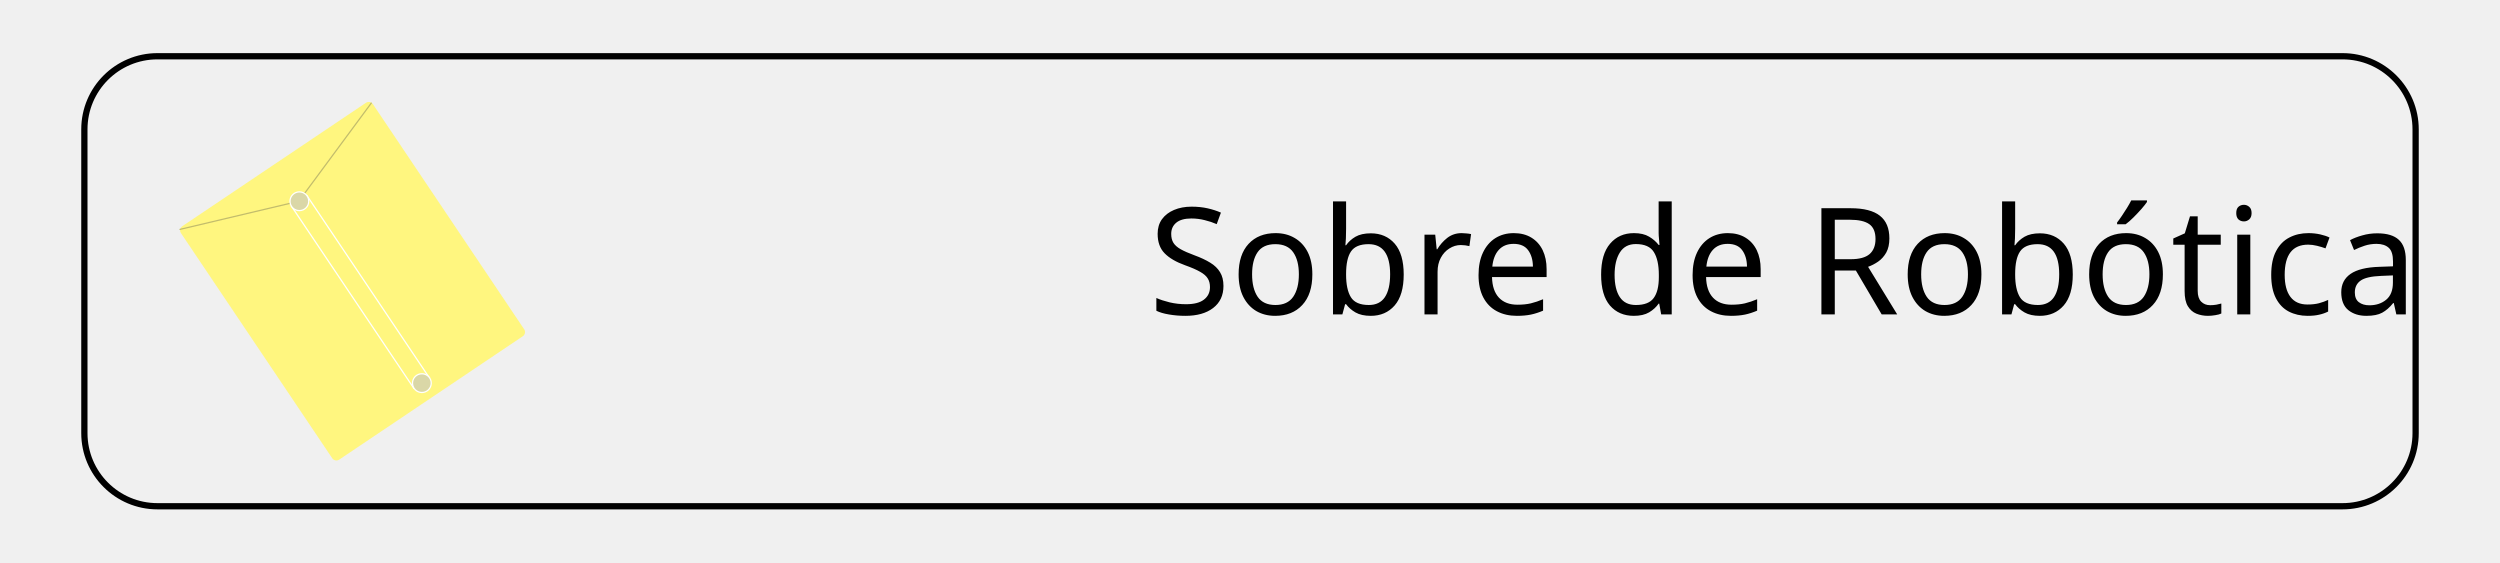
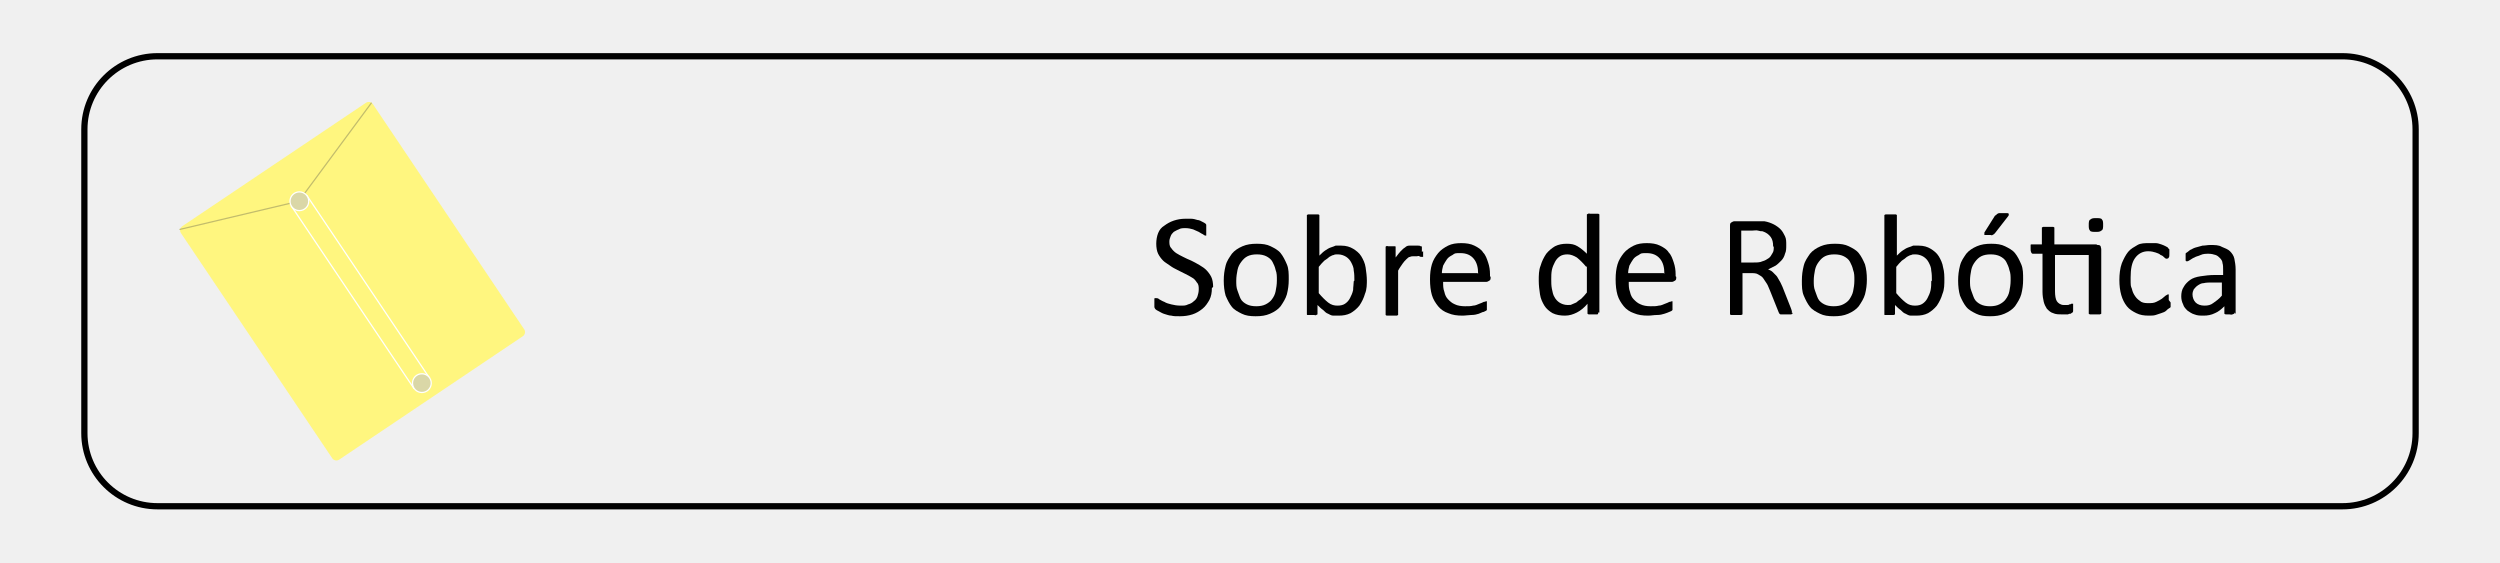
<svg xmlns="http://www.w3.org/2000/svg" id="Capa_1" data-name="Capa 1" version="1.1" viewBox="0 0 400 90">
  <defs>
    <style>
-       .cls-1, .cls-2, .cls-3 {
-         fill: none;
-       }
- 
-       .cls-1, .cls-2, .cls-4 {
-         stroke-miterlimit: 10;
-       }
- 
-       .cls-1, .cls-3, .cls-4 {
-         stroke-width: .2px;
-       }
- 
-       .cls-1, .cls-4 {
-         stroke: #fff;
-       }
- 
-       .cls-5, .cls-6 {
-         isolation: isolate;
-       }
- 
-       .cls-2 {
-         stroke: #000;
-       }
- 
-       .cls-6 {
-         fill: #000;
-         font-family: Calibri, Calibri;
-         font-size: 23.8px;
-       }
- 
-       .cls-3 {
+       .cls-1 {
        stroke: #c2bc6c;
        stroke-linecap: round;
        stroke-linejoin: round;
      }

-       .cls-4 {
+       .cls-1, .cls-2 {
+         stroke-width: .2px;
+       }
+ 
+       .cls-1, .cls-3, .cls-4 {
+         fill: none;
+       }
+ 
+       .cls-5 {
+         fill: #000;
+       }
+ 
+       .cls-5, .cls-6 {
+         stroke-width: 0px;
+       }
+ 
+       .cls-2 {
        fill: #dad7a7;
      }

+       .cls-2, .cls-3 {
+         stroke-miterlimit: 10;
+       }
+ 
+       .cls-2, .cls-4 {
+         stroke: #fff;
+       }
+ 
      .cls-7 {
+         isolation: isolate;
+       }
+ 
+       .cls-3 {
+         stroke: #000;
+       }
+ 
+       .cls-4 {
+         stroke-miterlimit: 10;
+         stroke-width: .2px;
+       }
+ 
+       .cls-6 {
        fill: #fff67f;
-         stroke-width: 0px;
      }
    </style>
  </defs>
-   <rect class="cls-2" x="13.5" y="9" width="373" height="72" rx="11.7" ry="11.7" />
-   <g class="cls-5">
-     <text class="cls-6" transform="translate(183.8 50.3)">
-       <tspan x="0" y="0">Sobre de Robótica</tspan>
-     </text>
+   <rect class="cls-3" x="13.5" y="9" width="373" height="72" rx="11.7" ry="11.7" />
+   <g class="cls-7">
+     <g class="cls-7">
+       <g class="cls-7">
+         <path class="cls-5" d="M193.9,46.1c0,.7-.1,1.3-.4,1.9-.3.5-.6,1-1.1,1.4s-1,.7-1.6.9c-.6.2-1.3.3-2,.3s-1,0-1.4-.1c-.4,0-.8-.2-1.2-.3-.3-.1-.6-.3-.8-.4s-.4-.2-.5-.3c0,0-.2-.2-.2-.4,0-.1,0-.3,0-.6s0-.3,0-.4,0-.2,0-.3c0,0,0-.1.1-.1,0,0,.1,0,.2,0,.1,0,.3,0,.5.2.2.1.5.3.8.4.3.2.7.3,1.1.4.4.1.9.2,1.5.2s.8,0,1.2-.2c.4-.1.7-.3.9-.5.3-.2.5-.5.6-.8.1-.3.2-.7.2-1.1s0-.8-.3-1.1c-.2-.3-.4-.6-.8-.8-.3-.2-.7-.4-1.1-.6-.4-.2-.8-.4-1.2-.6-.4-.2-.8-.4-1.2-.7s-.8-.5-1.1-.8c-.3-.3-.6-.7-.8-1.1-.2-.4-.3-1-.3-1.6s.1-1.2.3-1.7c.2-.5.5-.9,1-1.2.4-.3.9-.6,1.5-.8.6-.2,1.2-.3,1.8-.3s.7,0,1,0c.3,0,.7.1,1,.2.3,0,.6.2.8.3s.4.2.5.3c0,0,.1.1.1.2,0,0,0,0,0,.2,0,0,0,.1,0,.2,0,0,0,.2,0,.4s0,.3,0,.4c0,.1,0,.2,0,.3,0,0,0,.1,0,.2,0,0,0,0-.1,0,0,0-.2,0-.4-.2-.2-.1-.4-.2-.7-.4-.3-.1-.6-.3-.9-.4s-.8-.2-1.2-.2-.8,0-1.1.2c-.3.1-.6.3-.8.4-.2.2-.4.4-.5.7-.1.3-.2.5-.2.8,0,.4,0,.8.3,1.1.2.3.5.6.8.8s.7.4,1.1.6c.4.2.8.4,1.3.6.4.2.8.4,1.3.7s.8.5,1.1.8c.3.3.6.7.8,1.1.2.4.3,1,.3,1.6Z" />
+         <path class="cls-5" d="M206.2,44.7c0,.9-.1,1.6-.3,2.4-.2.7-.6,1.3-1,1.9-.4.5-1,.9-1.7,1.2-.7.3-1.4.4-2.3.4s-1.6-.1-2.2-.4c-.6-.3-1.2-.6-1.6-1.1s-.7-1.1-1-1.8c-.2-.7-.3-1.5-.3-2.4s.1-1.6.3-2.4.6-1.3,1-1.9c.4-.5,1-.9,1.7-1.2.7-.3,1.4-.4,2.3-.4s1.6.1,2.2.4c.6.3,1.2.6,1.6,1.1s.7,1.1,1,1.8.3,1.5.3,2.4ZM204.3,44.8c0-.6,0-1.1-.2-1.6-.1-.5-.3-.9-.5-1.3-.2-.4-.6-.7-1-.9s-.9-.3-1.5-.3-1.1.1-1.5.3c-.4.2-.7.5-1,.9-.3.4-.5.8-.6,1.3s-.2,1.1-.2,1.7,0,1.1.2,1.6.3.9.5,1.3c.2.4.6.7,1,.9.4.2.9.3,1.5.3s1.1-.1,1.5-.3c.4-.2.8-.5,1-.8.3-.4.5-.8.6-1.3s.2-1.1.2-1.7Z" />
+         <path class="cls-5" d="M218.7,44.6c0,.9,0,1.7-.3,2.4-.2.7-.5,1.3-.9,1.9-.4.5-.9.9-1.4,1.2-.6.3-1.2.4-1.9.4s-.6,0-.9,0c-.3,0-.6-.2-.8-.3-.3-.1-.5-.3-.8-.6-.3-.2-.6-.5-.9-.8v1.3c0,0,0,.1,0,.2,0,0,0,0-.2.1s-.2,0-.3,0c-.1,0-.2,0-.4,0s-.3,0-.4,0c-.1,0-.2,0-.3,0,0,0-.1,0-.1-.1,0,0,0-.1,0-.2v-15.5c0,0,0-.1,0-.2,0,0,0,0,.2-.1,0,0,.2,0,.3,0s.3,0,.5,0,.4,0,.5,0c.1,0,.2,0,.3,0,0,0,.1,0,.2.1,0,0,0,.1,0,.2v6.3c.3-.3.6-.6.9-.8.3-.2.6-.4.9-.5.3-.1.6-.2.8-.3.3,0,.6,0,.9,0,.8,0,1.4.2,1.9.5.5.3,1,.7,1.3,1.2.3.5.6,1.1.7,1.8s.2,1.4.2,2.2ZM216.7,44.9c0-.5,0-1.1-.1-1.6,0-.5-.2-.9-.4-1.3-.2-.4-.5-.7-.8-.9-.3-.2-.8-.4-1.3-.4s-.5,0-.7.1c-.2,0-.5.2-.7.3-.2.2-.5.4-.8.6-.3.3-.6.6-.9,1v4.2c.5.6,1,1.1,1.5,1.5s1,.5,1.5.5.9-.1,1.2-.3c.3-.2.6-.5.8-.9.2-.4.4-.8.5-1.3,0-.5.1-1,.1-1.4Z" />
+         <path class="cls-5" d="M227.7,40.2c0,.2,0,.3,0,.4s0,.2,0,.3c0,0,0,.1,0,.2,0,0,0,0-.1,0s-.1,0-.2,0c0,0-.2,0-.3-.1s-.2,0-.4,0-.3,0-.5,0-.4,0-.6.1c-.2,0-.4.2-.6.4-.2.2-.4.4-.6.7-.2.3-.5.7-.7,1.1v6.9c0,0,0,.1,0,.2,0,0,0,0-.2.1,0,0-.2,0-.3,0-.1,0-.3,0-.5,0s-.3,0-.5,0c-.1,0-.2,0-.3,0,0,0-.1,0-.2-.1,0,0,0,0,0-.2v-10.5c0,0,0-.1,0-.2s0,0,.1-.1.2,0,.3,0c.1,0,.3,0,.4,0s.3,0,.4,0c.1,0,.2,0,.3,0,0,0,.1,0,.1.1s0,0,0,.2v1.5c.3-.4.6-.8.8-1,.3-.3.5-.5.7-.6.2-.2.4-.3.7-.3.2,0,.4,0,.7,0s.2,0,.3,0,.3,0,.4,0c.1,0,.3,0,.4.1.1,0,.2,0,.2.1,0,0,0,0,0,.1,0,0,0,0,0,.1,0,0,0,.1,0,.2s0,.2,0,.4Z" />
+         <path class="cls-5" d="M238.5,44.3c0,.3,0,.5-.2.6-.2.1-.3.2-.5.2h-6.9c0,.6,0,1.1.2,1.6.1.5.3.9.6,1.2.3.3.6.6,1.1.8.4.2,1,.3,1.6.3s.9,0,1.3-.1c.4,0,.7-.2,1-.3s.5-.2.7-.3c.2,0,.3-.1.4-.1s.1,0,.1,0,0,0,0,.1c0,0,0,.1,0,.2,0,0,0,.2,0,.4s0,.2,0,.3c0,0,0,.1,0,.2,0,0,0,.1,0,.2,0,0,0,0-.1.1,0,0-.2.1-.4.2-.2,0-.5.2-.8.3s-.7.2-1.2.2c-.4,0-.9.1-1.4.1-.9,0-1.6-.1-2.3-.4-.6-.2-1.2-.6-1.6-1.1-.4-.5-.8-1.1-1-1.8-.2-.7-.3-1.5-.3-2.5s.1-1.7.3-2.4.6-1.3,1-1.8c.4-.5,1-.9,1.6-1.2.6-.3,1.3-.4,2.1-.4s1.5.1,2.1.4c.6.3,1.1.6,1.4,1.1.4.4.6,1,.8,1.6.2.6.3,1.2.3,1.9v.3ZM236.5,43.8c0-1-.2-1.8-.7-2.4-.5-.6-1.2-.9-2.1-.9s-.9,0-1.3.3c-.4.2-.7.4-.9.7-.2.3-.4.6-.6,1-.1.4-.2.8-.2,1.2h5.7Z" />
+         <path class="cls-5" d="M255.7,50c0,0,0,.1,0,.2,0,0,0,0-.1.1,0,0-.2,0-.3,0-.1,0-.2,0-.4,0s-.3,0-.4,0c-.1,0-.2,0-.3,0,0,0-.1,0-.2-.1,0,0,0-.1,0-.2v-1.4c-.5.6-1.1,1.1-1.7,1.4s-1.2.5-1.9.5-1.4-.1-2-.4c-.5-.3-1-.7-1.3-1.2-.3-.5-.6-1.1-.7-1.8s-.2-1.4-.2-2.2,0-1.7.3-2.4c.2-.7.5-1.3.9-1.9.4-.5.9-.9,1.4-1.2.6-.3,1.2-.4,1.9-.4s1.2.1,1.7.4c.5.3,1,.7,1.5,1.2v-6.1c0,0,0-.1,0-.2,0,0,0,0,.2-.1s.2,0,.3,0,.3,0,.5,0,.4,0,.5,0c.1,0,.2,0,.3,0,0,0,.1,0,.2.1,0,0,0,.1,0,.2v15.5ZM253.8,42.7c-.5-.6-1-1.1-1.5-1.5-.5-.3-1-.5-1.5-.5s-.9.1-1.2.3c-.3.2-.6.5-.8.9s-.4.8-.5,1.3-.1,1-.1,1.5,0,1,.1,1.5.2,1,.4,1.3c.2.4.5.7.8.9s.8.4,1.3.4.5,0,.7-.1.5-.2.7-.3c.2-.2.5-.4.8-.6.3-.3.6-.6.9-1v-4.2Z" />
+         <path class="cls-5" d="M268.2,44.3c0,.3,0,.5-.2.6s-.3.2-.5.2h-6.9c0,.6,0,1.1.2,1.6.1.5.3.9.6,1.2.3.3.6.6,1.1.8.4.2,1,.3,1.6.3s.9,0,1.3-.1c.4,0,.7-.2,1-.3s.5-.2.7-.3c.2,0,.3-.1.4-.1s.1,0,.1,0c0,0,0,0,0,.1,0,0,0,.1,0,.2s0,.2,0,.4,0,.2,0,.3c0,0,0,.1,0,.2,0,0,0,.1,0,.2,0,0,0,0-.1.1s-.2.1-.4.2-.5.2-.8.3-.7.2-1.2.2-.9.1-1.4.1c-.9,0-1.6-.1-2.3-.4-.6-.2-1.2-.6-1.6-1.1-.4-.5-.8-1.1-1-1.8s-.3-1.5-.3-2.5.1-1.7.3-2.4.6-1.3,1-1.8c.4-.5,1-.9,1.6-1.2.6-.3,1.3-.4,2.1-.4s1.5.1,2.1.4c.6.3,1.1.6,1.4,1.1.4.4.6,1,.8,1.6.2.6.3,1.2.3,1.9v.3ZM266.3,43.8c0-1-.2-1.8-.7-2.4s-1.2-.9-2.1-.9-.9,0-1.3.3c-.4.2-.7.4-.9.7-.2.3-.4.6-.6,1-.1.4-.2.8-.2,1.2h5.7Z" />
+         <path class="cls-5" d="M286.8,50c0,0,0,.1,0,.2,0,0,0,0-.2.1,0,0-.2,0-.3,0-.1,0-.3,0-.6,0s-.4,0-.5,0c-.1,0-.2,0-.3,0,0,0-.1,0-.2-.1,0,0,0-.1-.1-.2l-1.4-3.5c-.2-.4-.3-.8-.5-1.1-.2-.3-.4-.6-.6-.9s-.5-.4-.8-.6-.7-.2-1.2-.2h-1.3v6.4c0,0,0,.1,0,.2,0,0,0,0-.2.1,0,0-.2,0-.3,0-.1,0-.3,0-.5,0s-.4,0-.5,0c-.1,0-.2,0-.3,0,0,0-.1,0-.2-.1,0,0,0-.1,0-.2v-13.9c0-.3,0-.5.2-.6.2-.1.3-.2.5-.2h3.2c.4,0,.7,0,.9,0,.3,0,.5,0,.7,0,.6.1,1.1.3,1.5.5.4.2.8.5,1.1.8.3.3.5.7.7,1.1.2.4.2.9.2,1.4s0,1-.2,1.4c-.1.4-.3.8-.6,1.1-.3.3-.6.6-.9.8-.4.2-.8.4-1.2.6.2.1.5.2.7.4.2.2.4.4.6.6.2.2.3.5.5.8.2.3.3.6.5,1l1.3,3.3c.1.3.2.5.2.6,0,.1,0,.2,0,.3ZM283.7,39.4c0-.6-.1-1.1-.4-1.5-.3-.4-.7-.7-1.3-.9-.2,0-.4,0-.7-.1s-.6,0-1,0h-1.7v5.1h2c.5,0,1,0,1.4-.2.4-.1.7-.3,1-.5.3-.2.4-.5.6-.8s.2-.6.2-1Z" />
+         <path class="cls-5" d="M298.7,44.7c0,.9-.1,1.6-.3,2.4-.2.7-.6,1.3-1,1.9-.4.5-1,.9-1.7,1.2-.7.3-1.4.4-2.3.4s-1.6-.1-2.2-.4c-.6-.3-1.2-.6-1.6-1.1-.4-.5-.7-1.1-1-1.8s-.3-1.5-.3-2.4.1-1.6.3-2.4.6-1.3,1-1.9c.4-.5,1-.9,1.7-1.2.7-.3,1.4-.4,2.3-.4s1.6.1,2.2.4c.6.3,1.2.6,1.6,1.1.4.5.7,1.1,1,1.8.2.7.3,1.5.3,2.4ZM296.7,44.8c0-.6,0-1.1-.2-1.6-.1-.5-.3-.9-.5-1.3-.2-.4-.6-.7-1-.9-.4-.2-.9-.3-1.5-.3s-1.1.1-1.5.3c-.4.2-.7.5-1,.9-.3.4-.5.8-.6,1.3s-.2,1.1-.2,1.7,0,1.1.2,1.6.3.9.5,1.3c.2.4.6.7,1,.9.4.2.9.3,1.5.3s1.1-.1,1.5-.3c.4-.2.8-.5,1-.8s.5-.8.6-1.3c.1-.5.2-1.1.2-1.7Z" />
+         <path class="cls-5" d="M311.1,44.6c0,.9,0,1.7-.3,2.4-.2.7-.5,1.3-.9,1.9-.4.5-.9.9-1.4,1.2-.6.3-1.2.4-1.9.4s-.6,0-.9,0c-.3,0-.6-.2-.8-.3-.3-.1-.5-.3-.8-.6-.3-.2-.6-.5-.9-.8v1.3c0,0,0,.1,0,.2,0,0,0,0-.2.1,0,0-.2,0-.3,0-.1,0-.2,0-.4,0s-.3,0-.4,0c-.1,0-.2,0-.3,0s-.1,0-.1-.1c0,0,0-.1,0-.2v-15.5c0,0,0-.1,0-.2,0,0,0,0,.2-.1,0,0,.2,0,.3,0s.3,0,.5,0,.4,0,.5,0,.2,0,.3,0c0,0,.1,0,.2.1,0,0,0,.1,0,.2v6.3c.3-.3.6-.6.9-.8.3-.2.6-.4.9-.5.3-.1.6-.2.8-.3.3,0,.6,0,.9,0,.8,0,1.4.2,1.9.5.5.3,1,.7,1.3,1.2.3.5.6,1.1.7,1.8.2.7.2,1.4.2,2.2ZM309.1,44.9c0-.5,0-1.1-.1-1.6,0-.5-.2-.9-.4-1.3-.2-.4-.5-.7-.8-.9s-.8-.4-1.3-.4-.5,0-.7.1c-.2,0-.5.2-.7.3-.2.2-.5.4-.8.6-.3.3-.6.6-.9,1v4.2c.5.6,1,1.1,1.5,1.5s1,.5,1.5.5.9-.1,1.2-.3.6-.5.8-.9c.2-.4.4-.8.5-1.3s.1-1,.1-1.4Z" />
+         <path class="cls-5" d="M323.7,44.7c0,.9-.1,1.6-.3,2.4-.2.7-.6,1.3-1,1.9-.4.5-1,.9-1.7,1.2-.7.3-1.4.4-2.3.4s-1.6-.1-2.2-.4c-.6-.3-1.2-.6-1.6-1.1-.4-.5-.7-1.1-1-1.8-.2-.7-.3-1.5-.3-2.4s.1-1.6.3-2.4.6-1.3,1-1.9c.4-.5,1-.9,1.7-1.2.7-.3,1.4-.4,2.3-.4s1.6.1,2.2.4c.6.3,1.2.6,1.6,1.1s.7,1.1,1,1.8.3,1.5.3,2.4ZM321.7,44.8c0-.6,0-1.1-.2-1.6-.1-.5-.3-.9-.5-1.3-.2-.4-.6-.7-1-.9s-.9-.3-1.5-.3-1.1.1-1.5.3c-.4.2-.7.5-1,.9-.3.4-.5.8-.6,1.3s-.2,1.1-.2,1.7,0,1.1.2,1.6.3.9.5,1.3c.2.4.6.7,1,.9s.9.3,1.5.3,1.1-.1,1.5-.3c.4-.2.8-.5,1-.8.3-.4.5-.8.6-1.3s.2-1.1.2-1.7ZM319.4,34.4c0,0,.1-.2.2-.2,0,0,.1,0,.2-.1,0,0,.2,0,.3,0s.3,0,.5,0,.4,0,.5,0,.2,0,.3.1c0,0,0,.1,0,.2,0,0,0,.1-.1.2l-2.1,2.7c0,0-.1.1-.2.2,0,0-.1,0-.2.1s-.2,0-.3,0-.2,0-.4,0-.3,0-.4,0c-.1,0-.2,0-.2,0,0,0,0,0,0-.2,0,0,0-.1,0-.2l1.7-2.7Z" />
+         <path class="cls-5" d="M335.6,39.2c.2,0,.4,0,.5.2,0,.1.1.3.1.5v10.1c0,0,0,.1,0,.2,0,0,0,0-.2.1,0,0-.2,0-.3,0-.1,0-.3,0-.5,0s-.4,0-.5,0c-.1,0-.2,0-.3,0,0,0-.1,0-.2-.1,0,0,0,0,0-.2v-9.2h-5.4v5.8c0,.7.1,1.3.3,1.6s.6.6,1.1.6.3,0,.5,0,.3,0,.4-.1c.1,0,.2,0,.3-.1,0,0,.1,0,.2,0s0,0,.1,0c0,0,0,0,0,.1,0,0,0,.1,0,.2s0,.2,0,.3c0,.2,0,.4,0,.5,0,.1,0,.2-.1.3,0,0-.2.1-.3.2-.1,0-.3,0-.4.1-.2,0-.3,0-.5,0-.2,0-.4,0-.5,0-.5,0-1,0-1.4-.2-.4-.1-.7-.4-1-.7-.2-.3-.4-.7-.5-1.1-.1-.4-.2-1-.2-1.6v-6.1h-1.5c-.1,0-.2,0-.3-.2s-.1-.3-.1-.6,0-.3,0-.4c0-.1,0-.2,0-.2,0,0,0-.1.1-.1s.1,0,.2,0h1.5v-2.5c0,0,0-.1,0-.2,0,0,0,0,.2-.1,0,0,.2,0,.3,0,.1,0,.3,0,.5,0s.4,0,.5,0c.1,0,.2,0,.3,0,0,0,.1,0,.2.1,0,0,0,0,0,.2v2.5h6.7ZM336.5,36c0,.4,0,.8-.3.9-.2.2-.5.2-.9.2s-.8,0-.9-.2c-.2-.2-.2-.5-.2-.9s0-.8.3-.9c.2-.2.5-.2.9-.2s.8,0,.9.2c.2.2.2.5.2.9Z" />
+         <path class="cls-5" d="M347.3,48.4c0,.1,0,.2,0,.3,0,0,0,.2,0,.2,0,0,0,.1,0,.2,0,0,0,.1-.2.2s-.3.2-.5.4-.5.3-.8.4c-.3.1-.6.2-.9.3s-.7.1-1.1.1c-.8,0-1.4-.1-2-.4s-1.1-.6-1.5-1.1c-.4-.5-.7-1.1-.9-1.8-.2-.7-.3-1.5-.3-2.4s.1-1.9.4-2.7c.3-.7.6-1.3,1-1.8s1-.8,1.5-1.1,1.2-.3,1.9-.3.7,0,1,0c.3,0,.6.1.9.2.3.1.5.2.7.3.2.1.4.2.4.3,0,0,.2.2.2.2,0,0,0,.1,0,.2,0,0,0,.2,0,.2,0,0,0,.2,0,.3,0,.3,0,.5-.1.6,0,.1-.2.2-.3.2s-.2,0-.4-.2-.3-.3-.6-.4c-.2-.2-.5-.3-.8-.4-.3-.1-.7-.2-1.2-.2-.9,0-1.6.4-2.1,1.1-.5.7-.7,1.7-.7,3.1s0,1.3.2,1.8c.1.5.3.9.6,1.3.2.3.6.6.9.8.4.2.8.2,1.2.2s.8,0,1.2-.2.6-.3.9-.5c.2-.2.4-.3.6-.5.2-.1.3-.2.4-.2s.1,0,.1,0c0,0,0,0,0,.2,0,0,0,.2,0,.3s0,.2,0,.4Z" />
+         <path class="cls-5" d="M357.5,50c0,0,0,.2,0,.2,0,0-.1,0-.3.1s-.3,0-.5,0-.4,0-.5,0-.2,0-.3-.1c0,0,0-.1,0-.2v-1c-.5.5-1,.9-1.5,1.1-.6.3-1.2.4-1.8.4s-1,0-1.5-.2c-.4-.1-.8-.4-1.1-.6-.3-.3-.6-.6-.7-1-.2-.4-.3-.8-.3-1.3s.1-1.1.4-1.5c.2-.4.6-.8,1-1.1.4-.3,1-.5,1.7-.6.7-.1,1.4-.2,2.2-.2h1.4v-.8c0-.4,0-.8-.1-1.1,0-.3-.2-.6-.4-.8-.2-.2-.4-.4-.7-.5-.3-.1-.7-.2-1.1-.2s-.9,0-1.3.2-.7.2-1,.4c-.3.1-.5.3-.7.4-.2.1-.3.2-.4.2s-.1,0-.2,0c0,0,0,0-.1-.1,0,0,0-.1,0-.2s0-.2,0-.3c0-.2,0-.3,0-.5s0-.2.2-.3c.1-.1.3-.2.5-.4.3-.1.5-.3.9-.4s.7-.2,1.1-.3c.4,0,.8-.1,1.2-.1.8,0,1.4,0,1.9.3.5.2,1,.4,1.3.7.3.3.6.7.7,1.2s.2,1.1.2,1.7v7.1ZM355.6,45.2h-1.6c-.5,0-1,0-1.4.1-.4,0-.7.2-1,.4-.3.2-.4.4-.6.6-.1.2-.2.5-.2.8,0,.5.2,1,.5,1.3s.8.5,1.4.5,1-.1,1.4-.4c.4-.3.9-.6,1.4-1.2v-2.2Z" />
+       </g>
+     </g>
  </g>
  <g>
-     <rect class="cls-7" x="37.9" y="22.5" width="37" height="45" rx=".8" ry=".8" transform="translate(-15.5 39.1) rotate(-33.9)" />
-     <polyline class="cls-3" points="28.8 36.7 47.8 32.2 59.4 16.5" />
-     <rect class="cls-1" x="56.2" y="29.2" width="3" height="35.1" transform="translate(-16.3 40.1) rotate(-33.9)" />
-     <circle class="cls-4" cx="47.9" cy="32.2" r="1.5" />
-     <circle class="cls-4" cx="67.5" cy="61.3" r="1.5" />
+     <rect class="cls-6" x="37.9" y="22.5" width="37" height="45" rx=".8" ry=".8" transform="translate(-15.5 39.1) rotate(-33.9)" />
+     <polyline class="cls-1" points="28.8 36.7 47.8 32.2 59.4 16.5" />
+     <rect class="cls-4" x="56.2" y="29.2" width="3" height="35.1" transform="translate(-16.3 40.1) rotate(-33.9)" />
+     <circle class="cls-2" cx="47.9" cy="32.2" r="1.5" />
+     <circle class="cls-2" cx="67.5" cy="61.3" r="1.5" />
  </g>
</svg>
